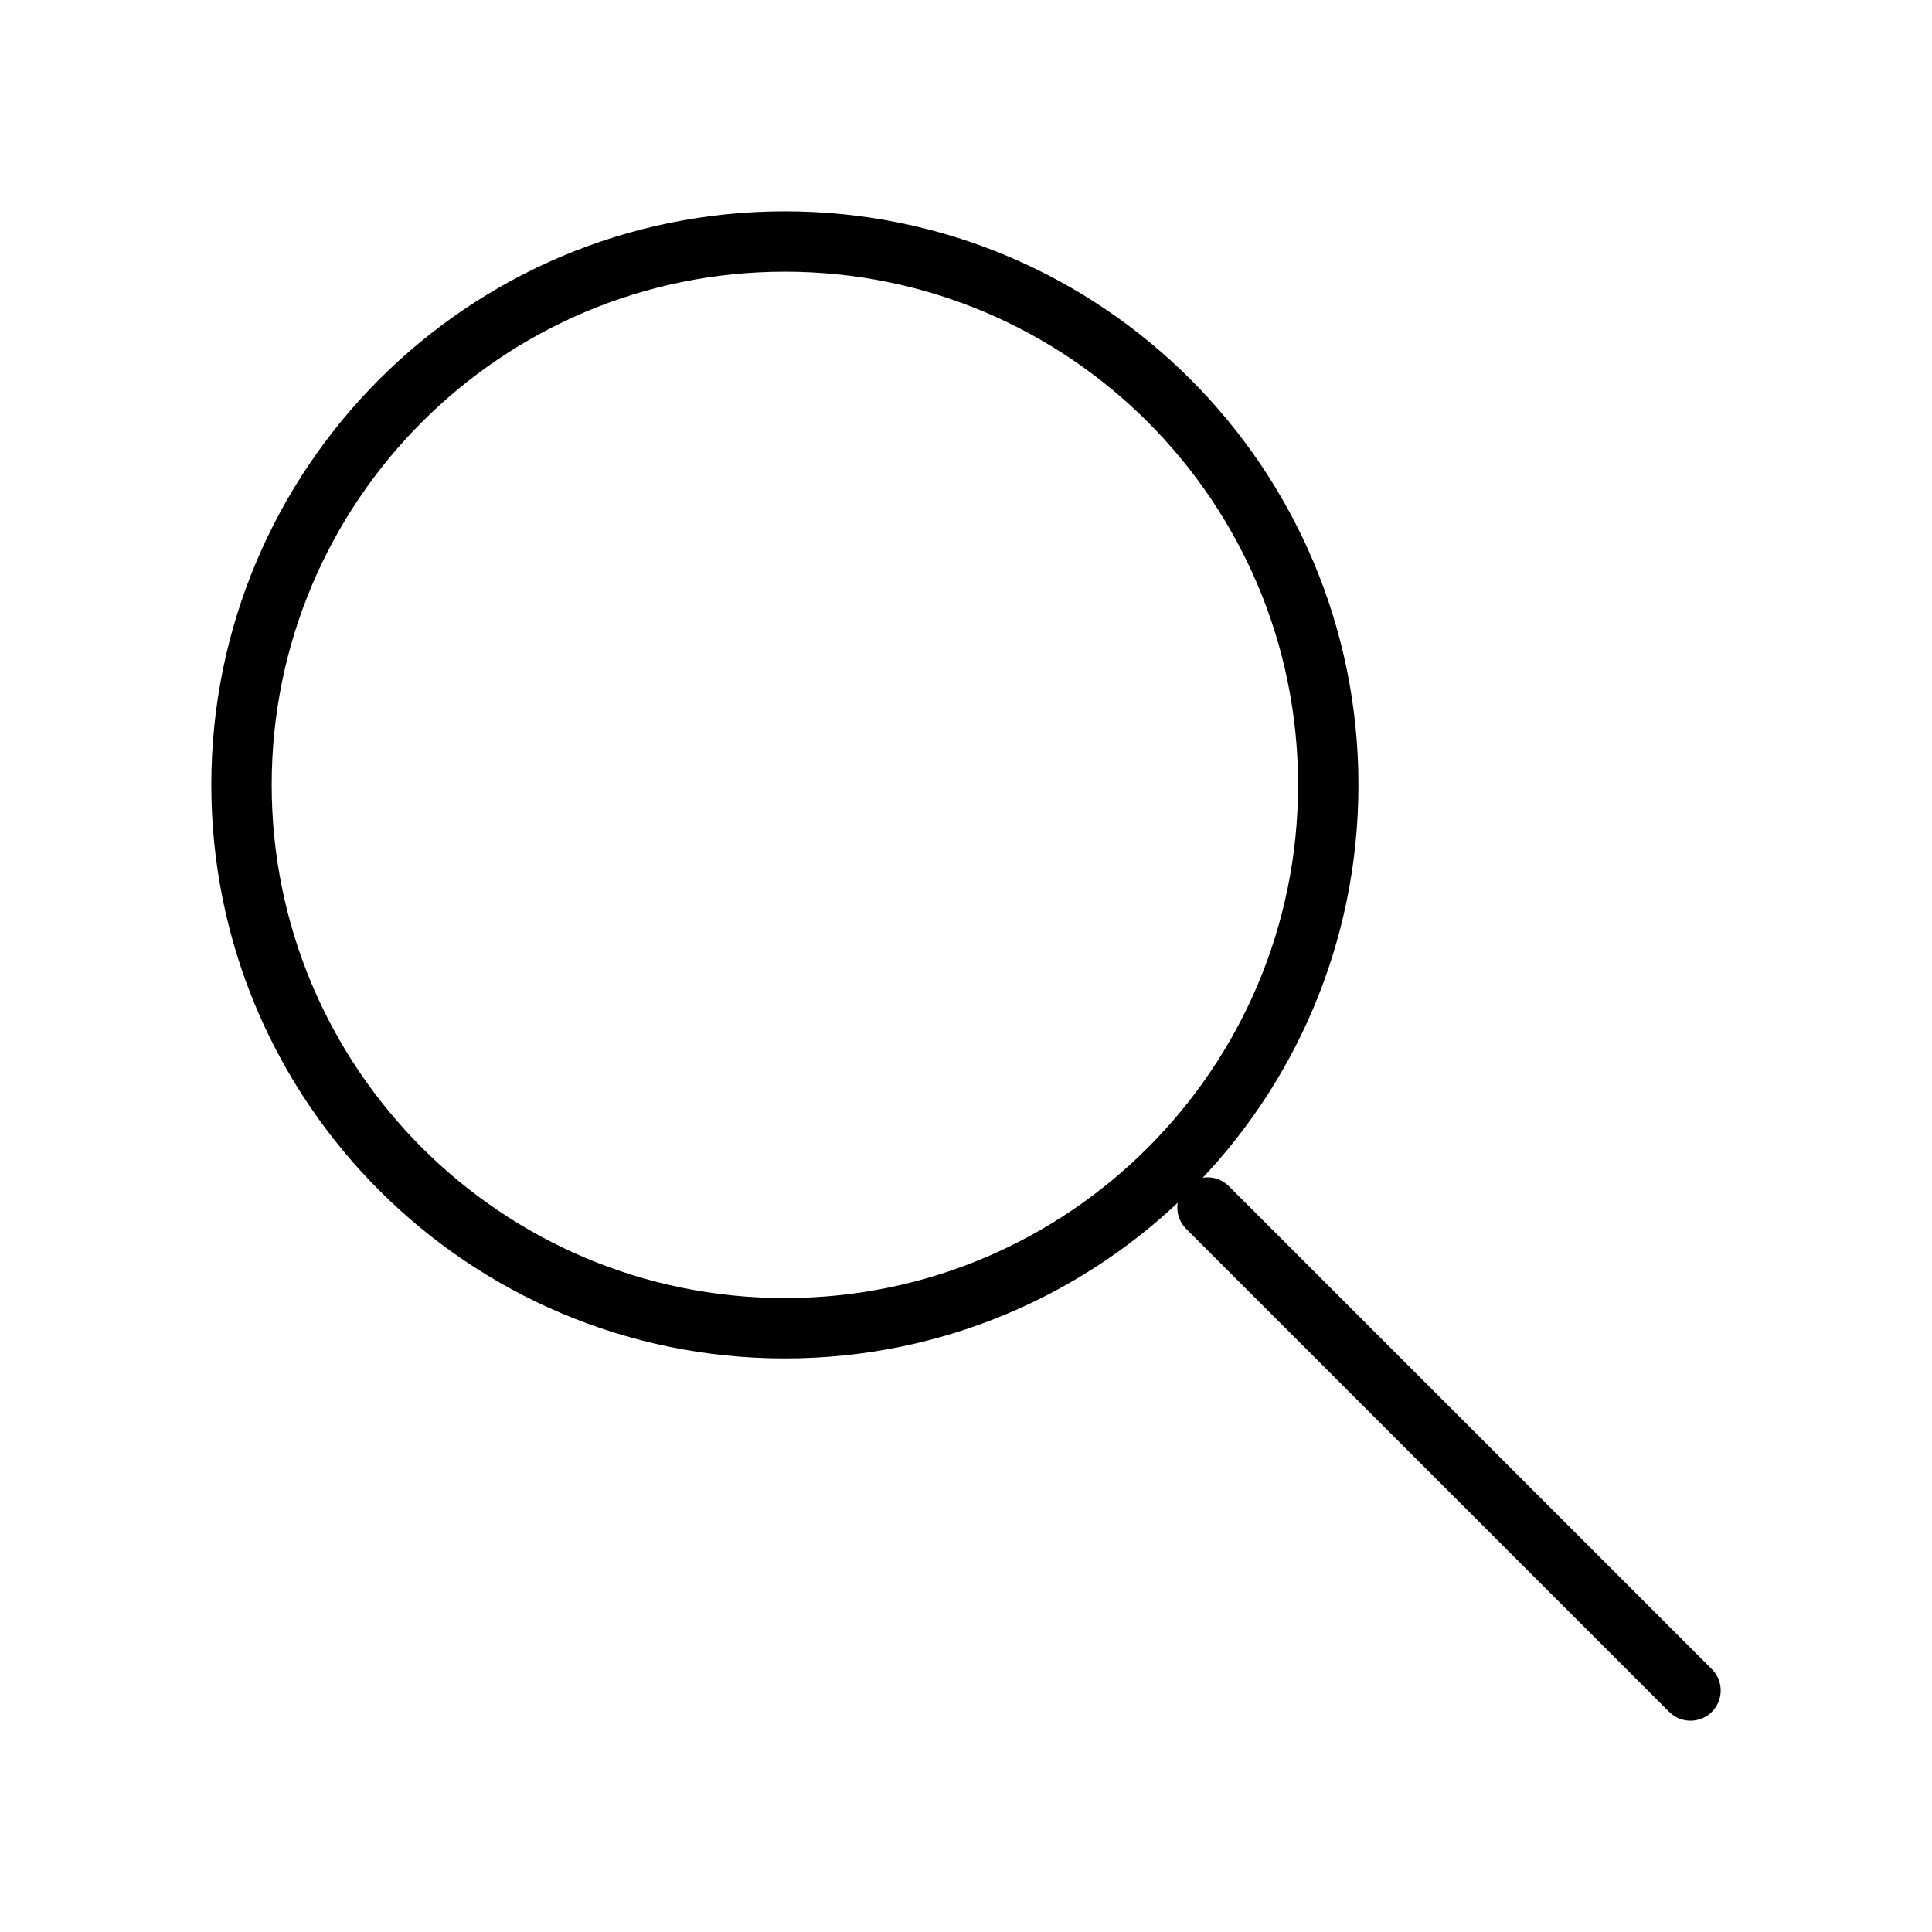
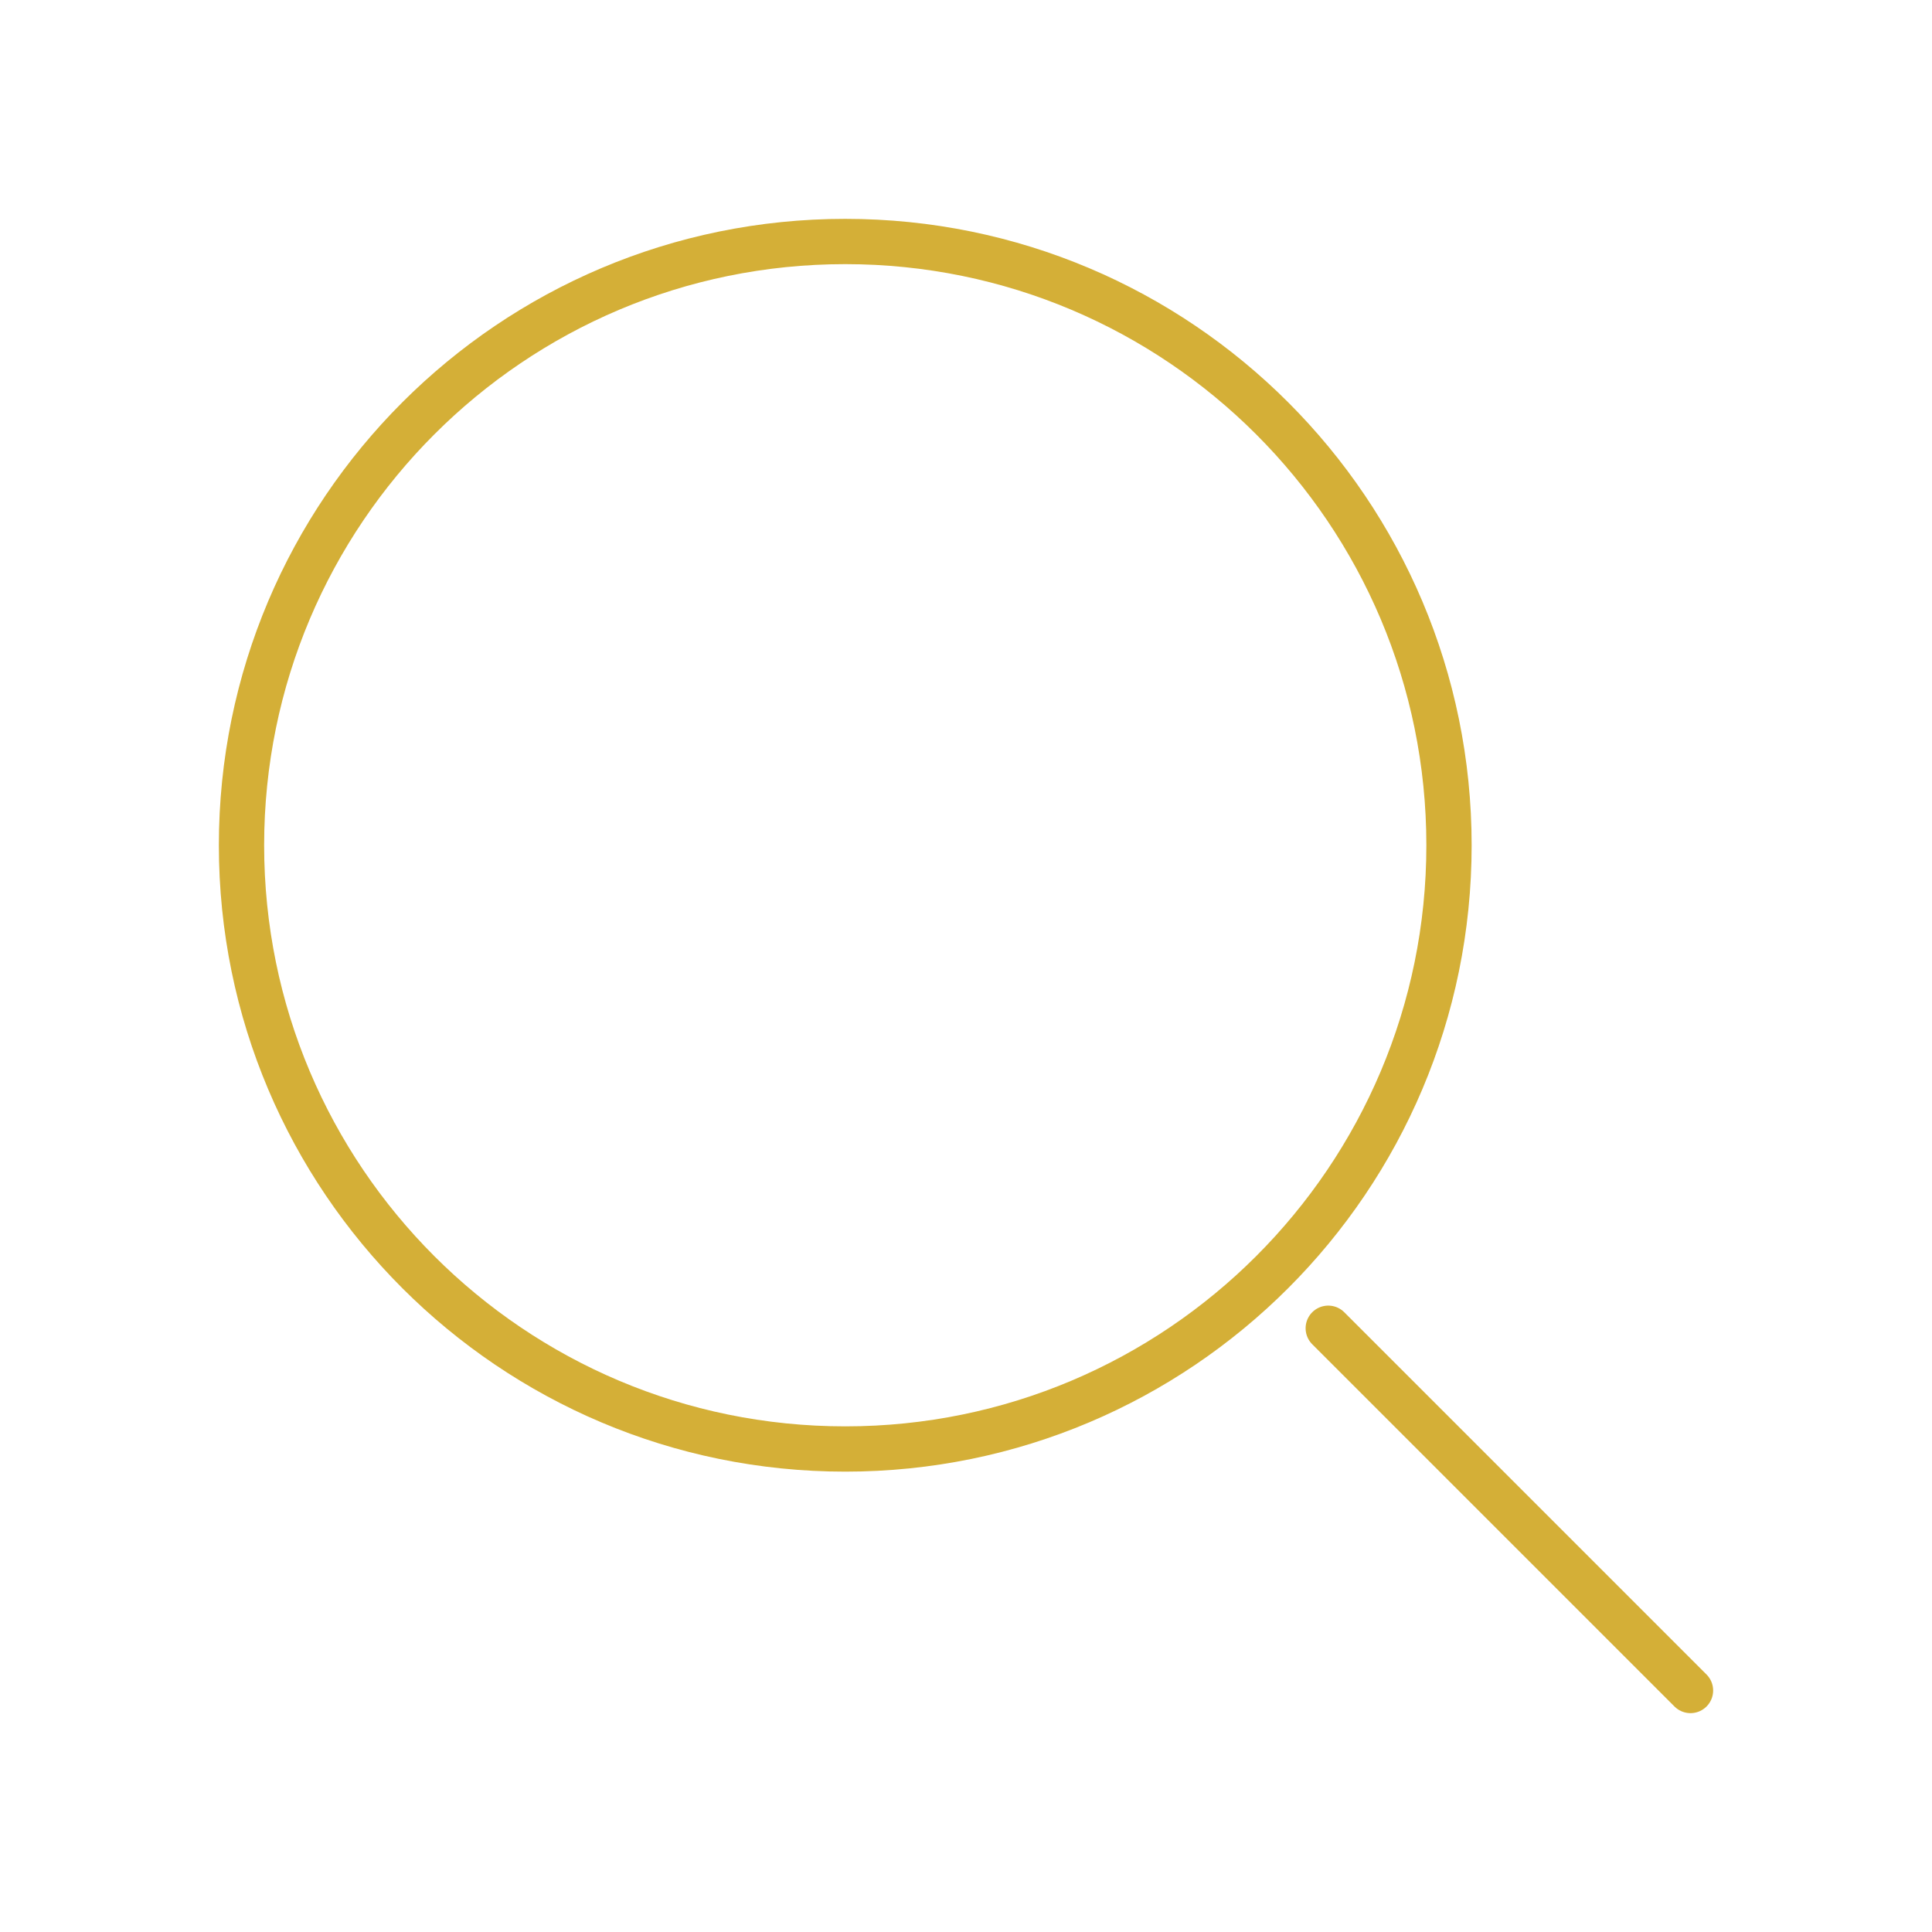
- <svg xmlns="http://www.w3.org/2000/svg" viewBox="0 0 64 64" fill="none" stroke="currentColor" stroke-width="2" stroke-linecap="round" stroke-linejoin="round">
-   <circle cx="26" cy="26" r="18" />
-   <path d="M56 56L40 40" />
+ <svg xmlns="http://www.w3.org/2000/svg" viewBox="0 0 64 64" fill="none" stroke="#D4AF37" stroke-width="1.5" stroke-linecap="round" stroke-linejoin="round">
+   <circle cx="28" cy="28" r="20" />
+   <path d="M44 44l12 12" />
</svg>
